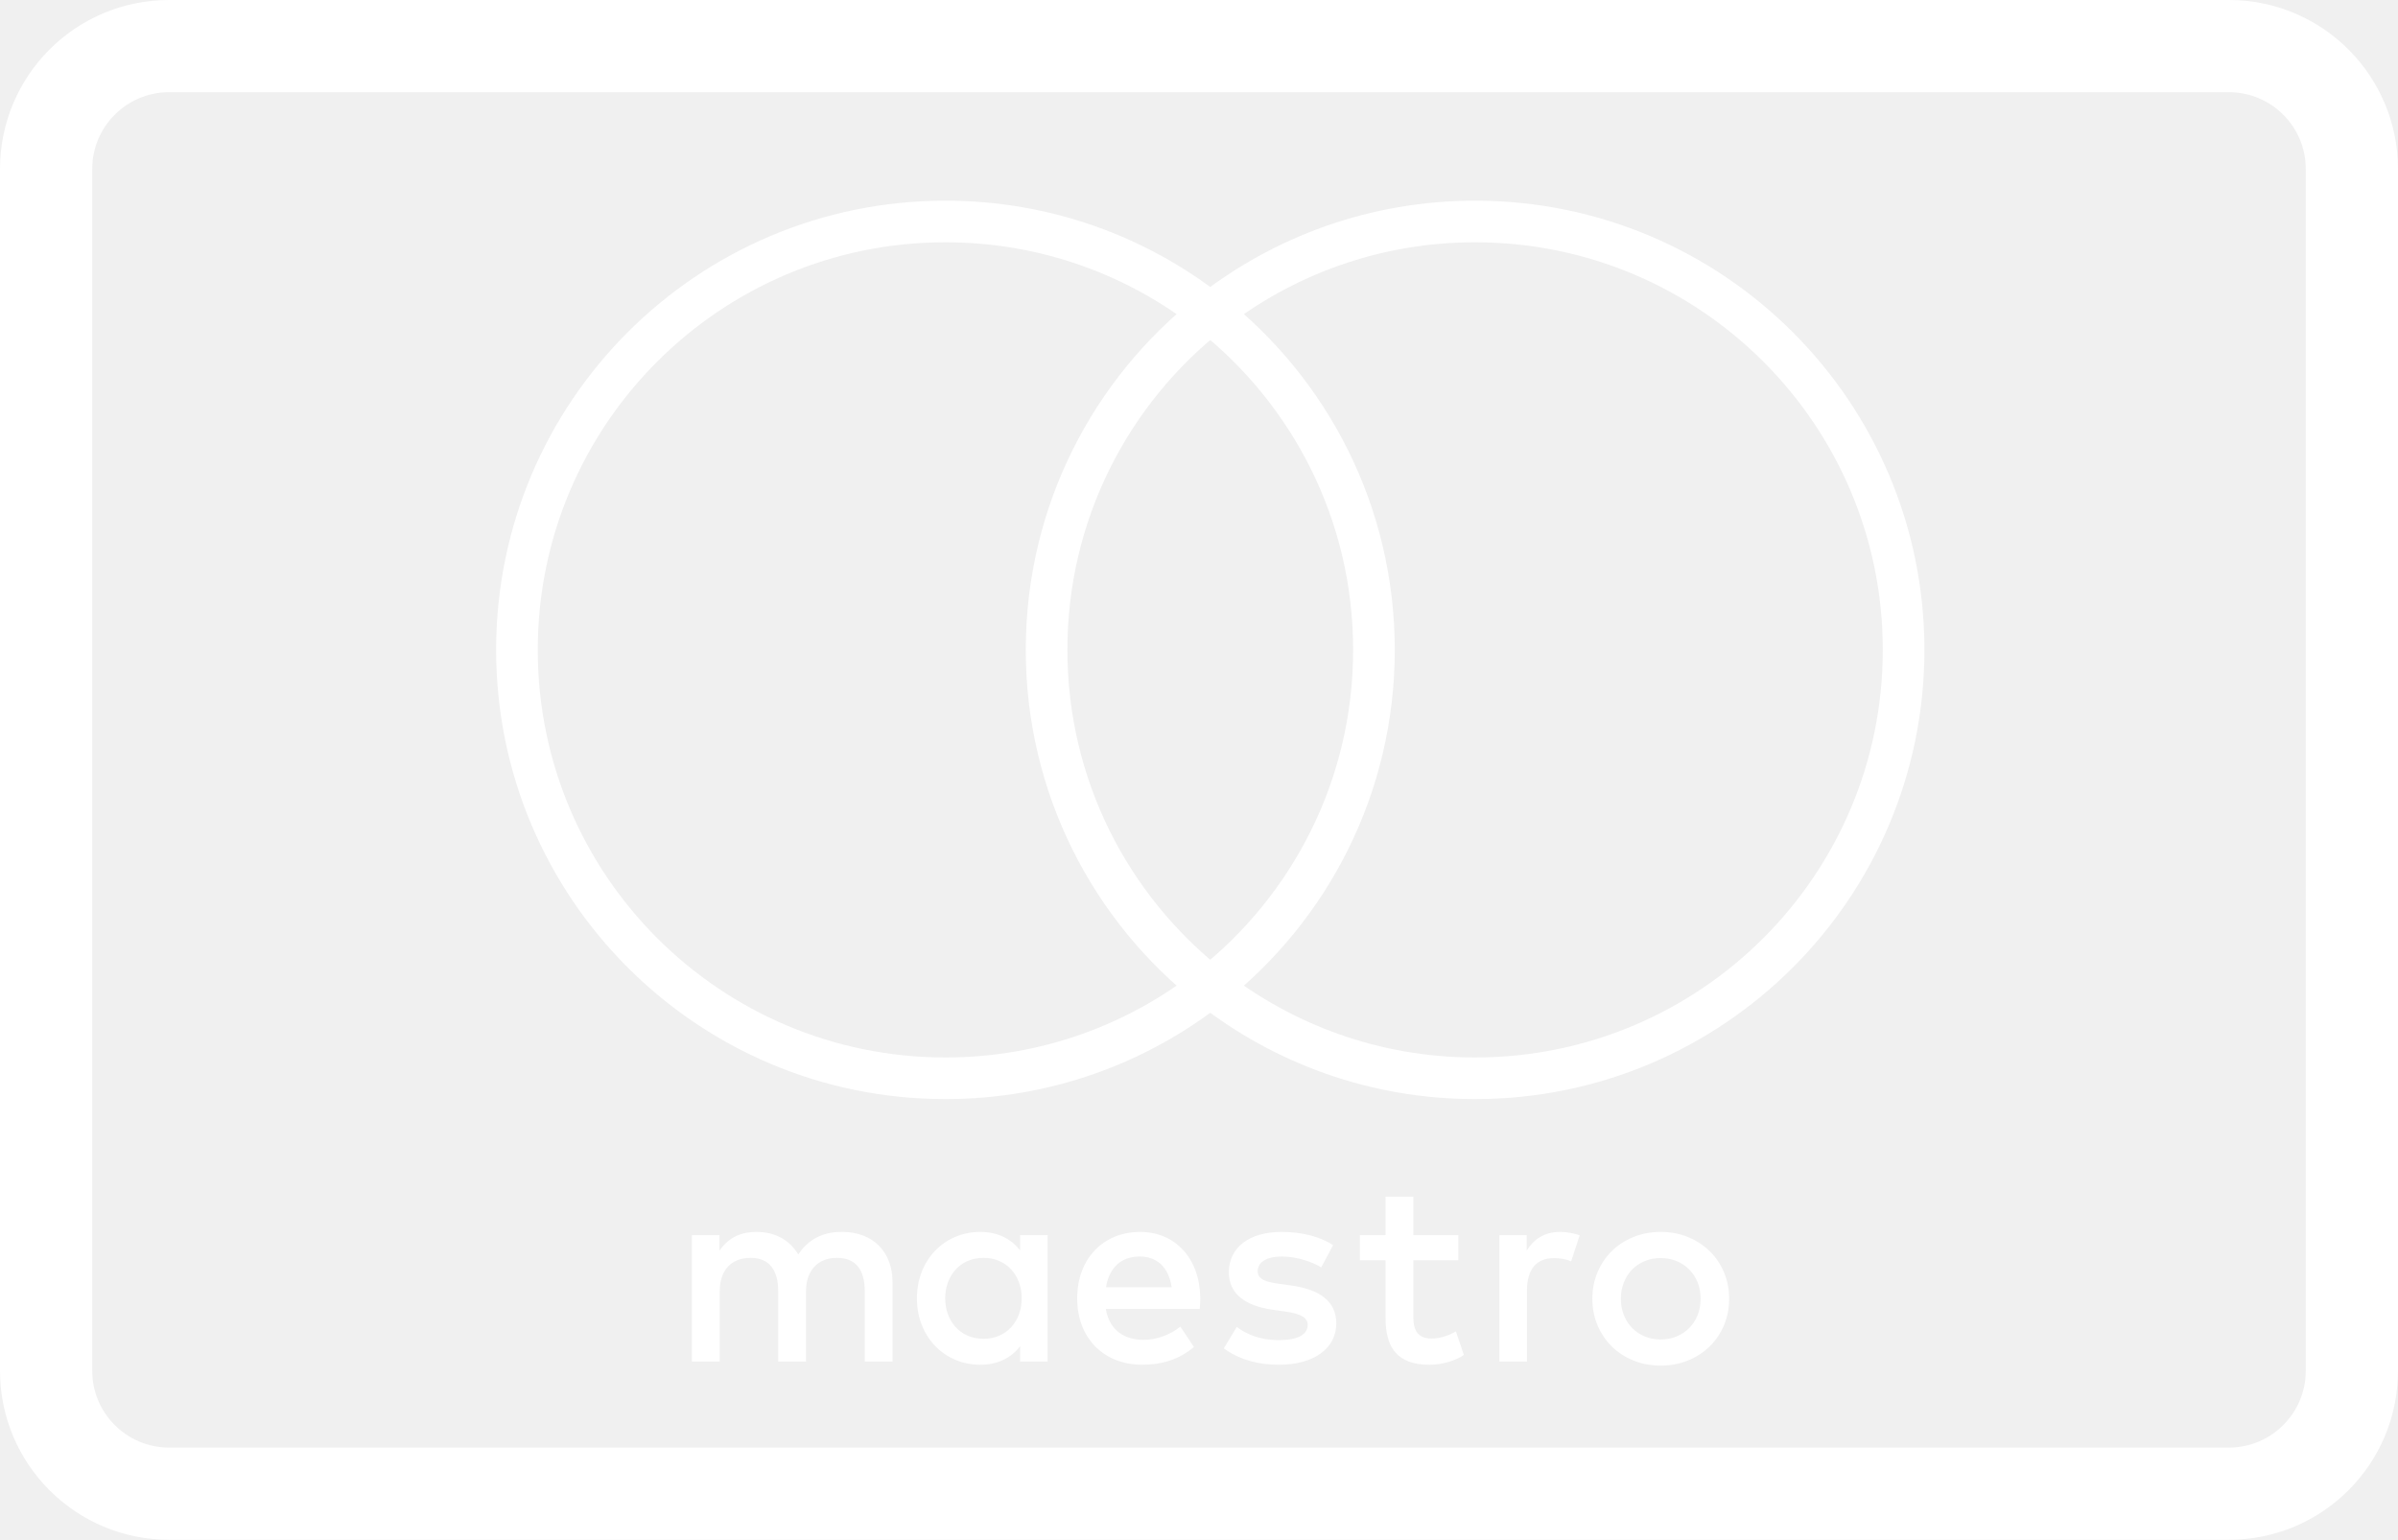
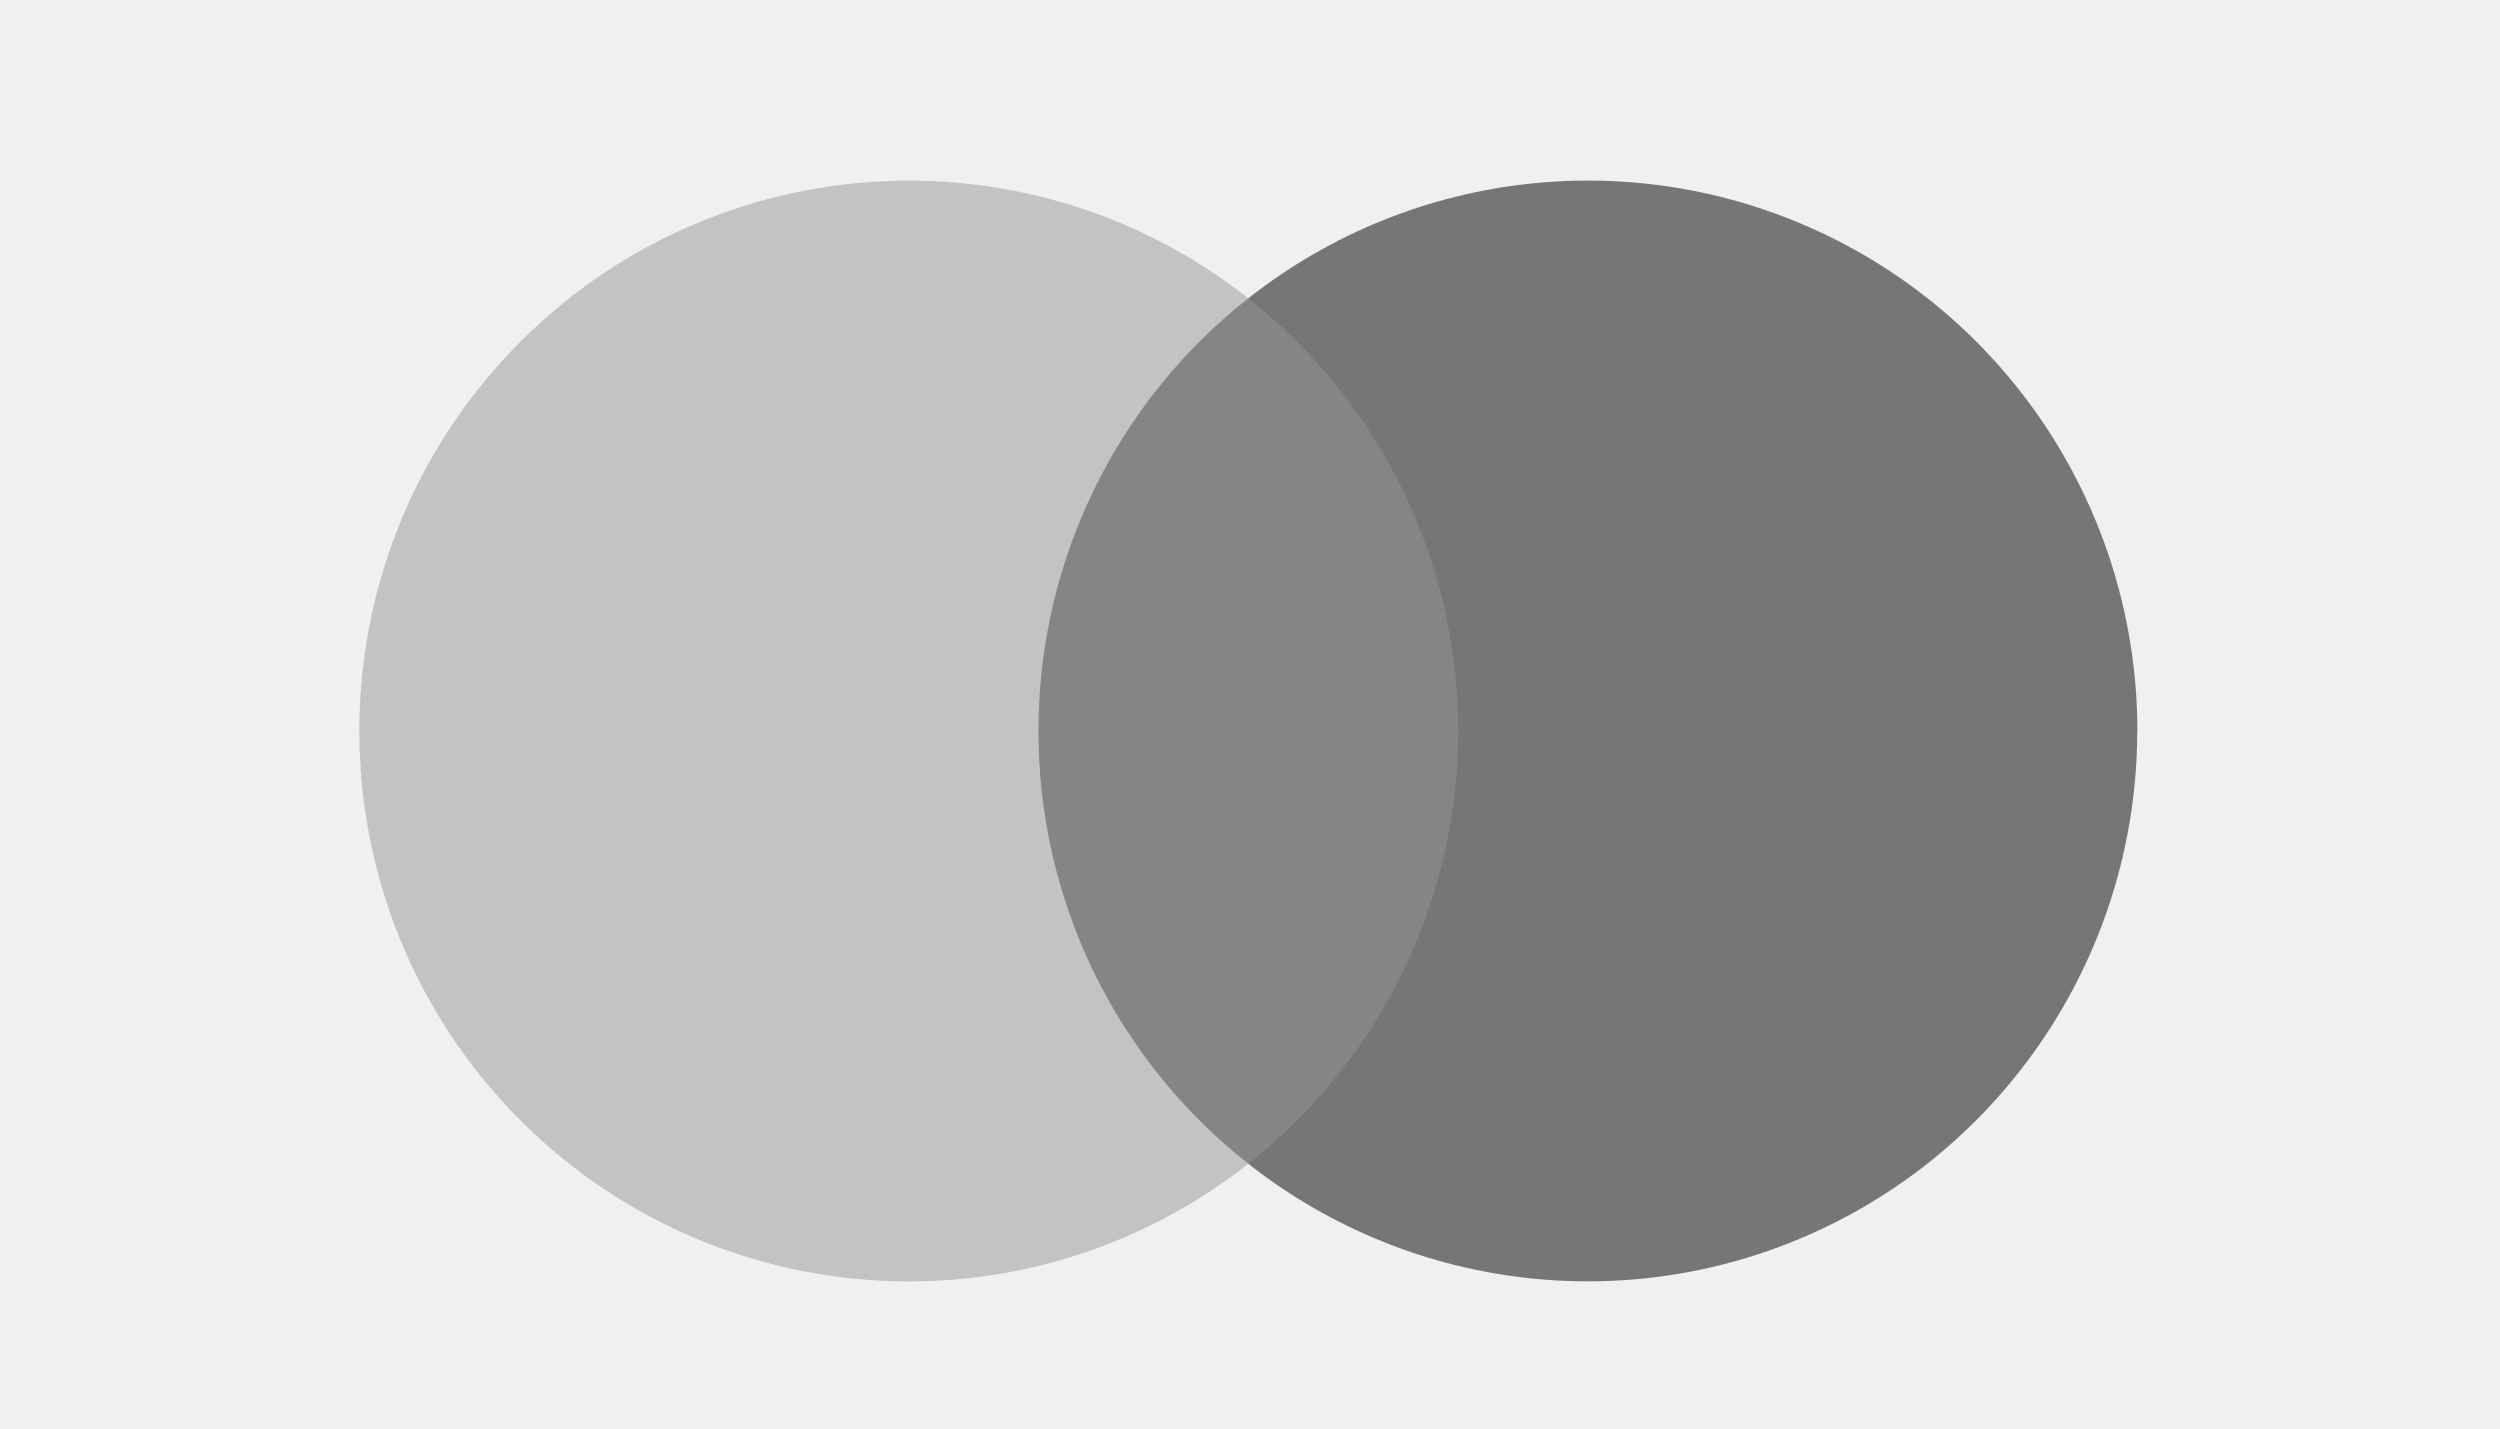
- <svg xmlns="http://www.w3.org/2000/svg" width="780px" height="501px" viewBox="0 0 780 501" version="1.1" id="svg2">
-   <defs id="defs8">
-     <clipPath clipPathUnits="userSpaceOnUse" id="clipPath3944">
-       <path d="M 0,612 792,612 792,0 0,0 0,612 z" id="path3946" />
-     </clipPath>
-     <clipPath clipPathUnits="userSpaceOnUse" id="clipPath3538">
-       <path d="M 218.25,0 792,0 l 0,489.1 -573.75,0 0,-489.1 z" id="path3540" />
-     </clipPath>
-     <clipPath clipPathUnits="userSpaceOnUse" id="clipPath3518">
-       <path d="M 218.25,0 792,0 l 0,489.1 -573.75,0 0,-489.1 z" id="path3520" />
-     </clipPath>
-     <clipPath id="clipPath3944-1" clipPathUnits="userSpaceOnUse">
-       <path id="path3946-4" d="M 0,612 792,612 792,0 0,0 0,612 z" />
-     </clipPath>
-     <clipPath id="clipPath3538-7" clipPathUnits="userSpaceOnUse">
-       <path id="path3540-7" d="M 218.25,0 792,0 l 0,489.1 -573.75,0 0,-489.1 z" />
-     </clipPath>
-     <clipPath id="clipPath3518-0" clipPathUnits="userSpaceOnUse">
-       <path id="path3520-2" d="M 218.25,0 792,0 l 0,489.1 -573.75,0 0,-489.1 z" />
-     </clipPath>
-   </defs>
-   <g id="Page-1" stroke="none" stroke-width="1" fill="none" fill-rule="evenodd">
-     <rect id="Rectangle-1" stroke="#393939" stroke-width="30" x="15" y="15" width="750" height="471" rx="40" style="stroke:#ffffff;stroke-opacity:1;fill:none;fill-opacity:1" />
-     <g id="path14-path-+-path14-path" transform="translate(691, 357)" fill="#393939" />
-     <g id="path14-path-+-path14-path-copy" transform="translate(673, 288)" fill="#393939" />
-     <g transform="translate(-2567.076,-813.8928)" id="layer1" style="display:inline">
-       <g transform="matrix(18.86238,0,0,18.86238,-18863.918,-11685.954)" id="g5473" style="display:inline">
-         <g id="g5446" transform="matrix(0.4179461,0,0,0.4179461,709.012,381.9247)">
-           <g transform="matrix(1.25,0,0,-1.25,1103.188,710.771)" id="g3816" />
-           <g id="g5439">
-             <g id="g3812" transform="matrix(1.124137,0,0,-1.124137,1065.239,698.5882)" style="fill:none;stroke:#ffffff;stroke-width:1.528;stroke-miterlimit:4;stroke-dasharray:none;stroke-opacity:1">
-               <path d="m 0,0 c 0,5.017 2.349,9.486 6.007,12.366 -2.675,2.106 -6.051,3.363 -9.72,3.363 -8.686,0 -15.727,-7.042 -15.727,-15.729 0,-8.687 7.041,-15.729 15.727,-15.729 3.669,0 7.045,1.257 9.72,3.363 C 2.349,-9.486 0,-5.017 0,0" style="fill:none;fill-opacity:1;fill-rule:nonzero;stroke:#ffffff;stroke-width:1.528;stroke-miterlimit:4;stroke-dasharray:none;stroke-opacity:1" id="path3814" />
-             </g>
-             <g id="g3820" transform="matrix(1.124137,0,0,-1.124137,1100.599,698.5882)" style="fill:none;stroke:#ffffff;stroke-width:1.528;stroke-miterlimit:4;stroke-dasharray:none;stroke-opacity:1">
-               <path d="m 0,0 c 0,-8.687 -7.041,-15.729 -15.727,-15.729 -3.669,0 -7.045,1.257 -9.721,3.363 3.659,2.88 6.008,7.349 6.008,12.366 0,5.017 -2.349,9.486 -6.008,12.366 2.676,2.106 6.052,3.363 9.721,3.363 C -7.041,15.729 0,8.687 0,0" style="fill:none;fill-opacity:1;fill-rule:nonzero;stroke:#ffffff;stroke-width:1.528;stroke-miterlimit:4;stroke-dasharray:none;stroke-opacity:1" id="path3822" />
-             </g>
-           </g>
-         </g>
-         <g id="Page-1-3" transform="matrix(0.05301558,0,0,0.05301558,1149.887,630.3073)" style="fill:#ffffff;fill-rule:evenodd;stroke:none;stroke-width:1;fill-opacity:1">
-           <g transform="translate(691,357)" id="path14-path-+-path14-path-3" style="fill:#ffffff;fill-opacity:1" />
-           <g transform="translate(673,288)" id="path14-path-+-path14-path-copy-3" style="fill:#ffffff;fill-opacity:1" />
-           <g style="display:inline;fill:#ffffff;fill-opacity:1" id="layer1-2" transform="translate(-2567.076,-815.0928)">
-             <g id="g5486" transform="matrix(7.88347,0,0,7.88347,-6063.888,-4482.095)" style="fill:#ffffff;fill-opacity:1">
-               <g id="g5404" transform="translate(-32.80442,77.47238)" style="fill:#ffffff;fill-opacity:1">
-                 <g style="fill:#ffffff;fill-opacity:1" id="g3564" transform="matrix(1.25,0,0,-1.25,1159.186,722.7807)">
-                   <path d="M 0,0 C 0.183,0 0.446,-0.035 0.647,-0.114 L 0.367,-0.97 c -0.192,0.079 -0.384,0.105 -0.568,0.105 -0.594,0 -0.891,-0.384 -0.891,-1.074 l 0,-2.342 -0.909,0 0,4.176 0.9,0 0,-0.507 C -0.865,-0.245 -0.524,0 0,0 m -3.358,-0.935 -1.485,0 0,-1.887 c 0,-0.419 0.148,-0.699 0.603,-0.699 0.236,0 0.533,0.079 0.803,0.236 l 0.262,-0.777 c -0.288,-0.201 -0.742,-0.324 -1.135,-0.324 -1.075,0 -1.45,0.577 -1.45,1.547 l 0,1.904 -0.848,0 0,0.83 0.848,0 0,1.267 0.917,0 0,-1.267 1.485,0 0,-0.83 z m -11.629,-0.891 c 0.097,0.603 0.463,1.014 1.11,1.014 0.585,0 0.961,-0.367 1.057,-1.014 l -2.167,0 z m 3.111,-0.367 C -11.885,-0.891 -12.689,0 -13.86,0 c -1.223,0 -2.079,-0.891 -2.079,-2.193 0,-1.327 0.891,-2.192 2.141,-2.192 0.629,0 1.205,0.157 1.712,0.585 l -0.446,0.673 c -0.349,-0.28 -0.795,-0.437 -1.214,-0.437 -0.585,0 -1.118,0.271 -1.249,1.022 l 3.101,0 c 0.009,0.114 0.018,0.227 0.018,0.349 m 3.992,1.022 c -0.253,0.158 -0.768,0.359 -1.301,0.359 -0.498,0 -0.795,-0.184 -0.795,-0.49 0,-0.279 0.314,-0.358 0.707,-0.41 l 0.428,-0.061 c 0.909,-0.132 1.459,-0.516 1.459,-1.25 0,-0.795 -0.699,-1.363 -1.904,-1.363 -0.682,0 -1.311,0.175 -1.809,0.542 l 0.428,0.708 c 0.306,-0.236 0.761,-0.437 1.39,-0.437 0.62,0 0.952,0.183 0.952,0.507 0,0.235 -0.236,0.367 -0.734,0.436 l -0.428,0.061 c -0.935,0.132 -1.442,0.551 -1.442,1.232 0,0.83 0.682,1.337 1.739,1.337 0.664,0 1.267,-0.149 1.703,-0.437 L -7.884,-1.171 Z M 3.321,-0.863 C 3.134,-0.863 2.961,-0.896 2.8,-0.961 2.64,-1.027 2.501,-1.119 2.384,-1.237 2.267,-1.355 2.175,-1.497 2.108,-1.662 c -0.067,-0.165 -0.1,-0.347 -0.1,-0.545 0,-0.199 0.033,-0.38 0.1,-0.545 0.067,-0.165 0.159,-0.307 0.276,-0.425 0.117,-0.118 0.256,-0.21 0.416,-0.276 0.161,-0.066 0.334,-0.098 0.521,-0.098 0.187,0 0.361,0.032 0.521,0.098 0.161,0.066 0.301,0.158 0.418,0.276 0.119,0.118 0.211,0.26 0.279,0.425 0.067,0.165 0.1,0.346 0.1,0.545 0,0.198 -0.033,0.38 -0.1,0.545 -0.068,0.165 -0.16,0.307 -0.279,0.425 -0.117,0.118 -0.257,0.21 -0.418,0.276 -0.16,0.065 -0.334,0.098 -0.521,0.098 M 3.321,0 C 3.645,0 3.945,-0.056 4.221,-0.169 4.497,-0.281 4.736,-0.436 4.937,-0.633 5.139,-0.83 5.296,-1.063 5.41,-1.331 5.524,-1.6 5.581,-1.892 5.581,-2.207 5.581,-2.522 5.524,-2.814 5.41,-3.083 5.296,-3.351 5.139,-3.585 4.937,-3.782 4.736,-3.979 4.497,-4.133 4.221,-4.246 3.945,-4.358 3.645,-4.414 3.321,-4.414 c -0.324,0 -0.624,0.056 -0.9,0.168 -0.276,0.113 -0.513,0.267 -0.713,0.464 -0.2,0.197 -0.357,0.431 -0.471,0.699 -0.114,0.269 -0.171,0.561 -0.171,0.876 0,0.315 0.057,0.607 0.171,0.876 0.114,0.268 0.271,0.501 0.471,0.698 0.2,0.197 0.437,0.352 0.713,0.464 C 2.697,-0.056 2.997,0 3.321,0 m -23.616,-2.193 c 0,0.734 0.481,1.337 1.267,1.337 0.751,0 1.258,-0.577 1.258,-1.337 0,-0.76 -0.507,-1.336 -1.258,-1.336 -0.786,0 -1.267,0.602 -1.267,1.336 m 3.381,0 0,2.088 -0.908,0 0,-0.507 C -18.111,-0.236 -18.547,0 -19.141,0 c -1.171,0 -2.088,-0.917 -2.088,-2.193 0,-1.275 0.917,-2.193 2.088,-2.193 0.594,0 1.03,0.236 1.319,0.612 l 0,-0.507 0.908,0 0,2.088 z m -5.119,-2.088 0,2.621 c 0,0.987 -0.629,1.651 -1.642,1.66 -0.533,0.009 -1.084,-0.157 -1.468,-0.743 C -25.431,-0.28 -25.886,0 -26.524,0 c -0.445,0 -0.882,-0.131 -1.223,-0.62 l 0,0.515 -0.908,0 0,-4.176 0.917,0 0,2.315 c 0,0.725 0.402,1.11 1.022,1.11 0.603,0 0.909,-0.393 0.909,-1.101 l 0,-2.324 0.917,0 0,2.315 c 0,0.725 0.42,1.11 1.022,1.11 0.621,0 0.918,-0.393 0.918,-1.101 l 0,-2.324 0.917,0 z" style="fill:#ffffff;fill-opacity:1;fill-rule:nonzero;stroke:none" id="path3566" />
-                 </g>
-               </g>
-             </g>
-           </g>
-         </g>
-       </g>
-     </g>
+ <svg xmlns="http://www.w3.org/2000/svg" width="56" height="32" viewBox="0 0 56 32">
+   <g fill="none" fill-rule="evenodd" transform="translate(8 4)">
+     <rect width="10.769" height="19.387" x="14.578" y="2.682" fill="#858585" />
+     <path fill="#C3C3C3" d="M15.262,12.377 C15.258,8.593 16.991,5.018 19.962,2.682 C14.916,-1.291 7.67,-0.712 3.315,4.011 C-1.039,8.734 -1.039,16.016 3.315,20.739 C7.67,25.462 14.916,26.041 19.962,22.068 C16.992,19.733 15.259,16.159 15.262,12.377 L15.262,12.377 Z" />
+     <path fill="#767676" d="M39.874,12.377 C39.872,17.096 37.182,21.4 32.945,23.463 C28.708,25.525 23.667,24.984 19.962,22.068 C22.931,19.731 24.665,16.158 24.665,12.375 C24.665,8.592 22.931,5.019 19.962,2.682 C23.667,-0.236 28.709,-0.778 32.948,1.284 C37.186,3.347 39.877,7.653 39.877,12.373 L39.874,12.377 Z" />
  </g>
</svg>
